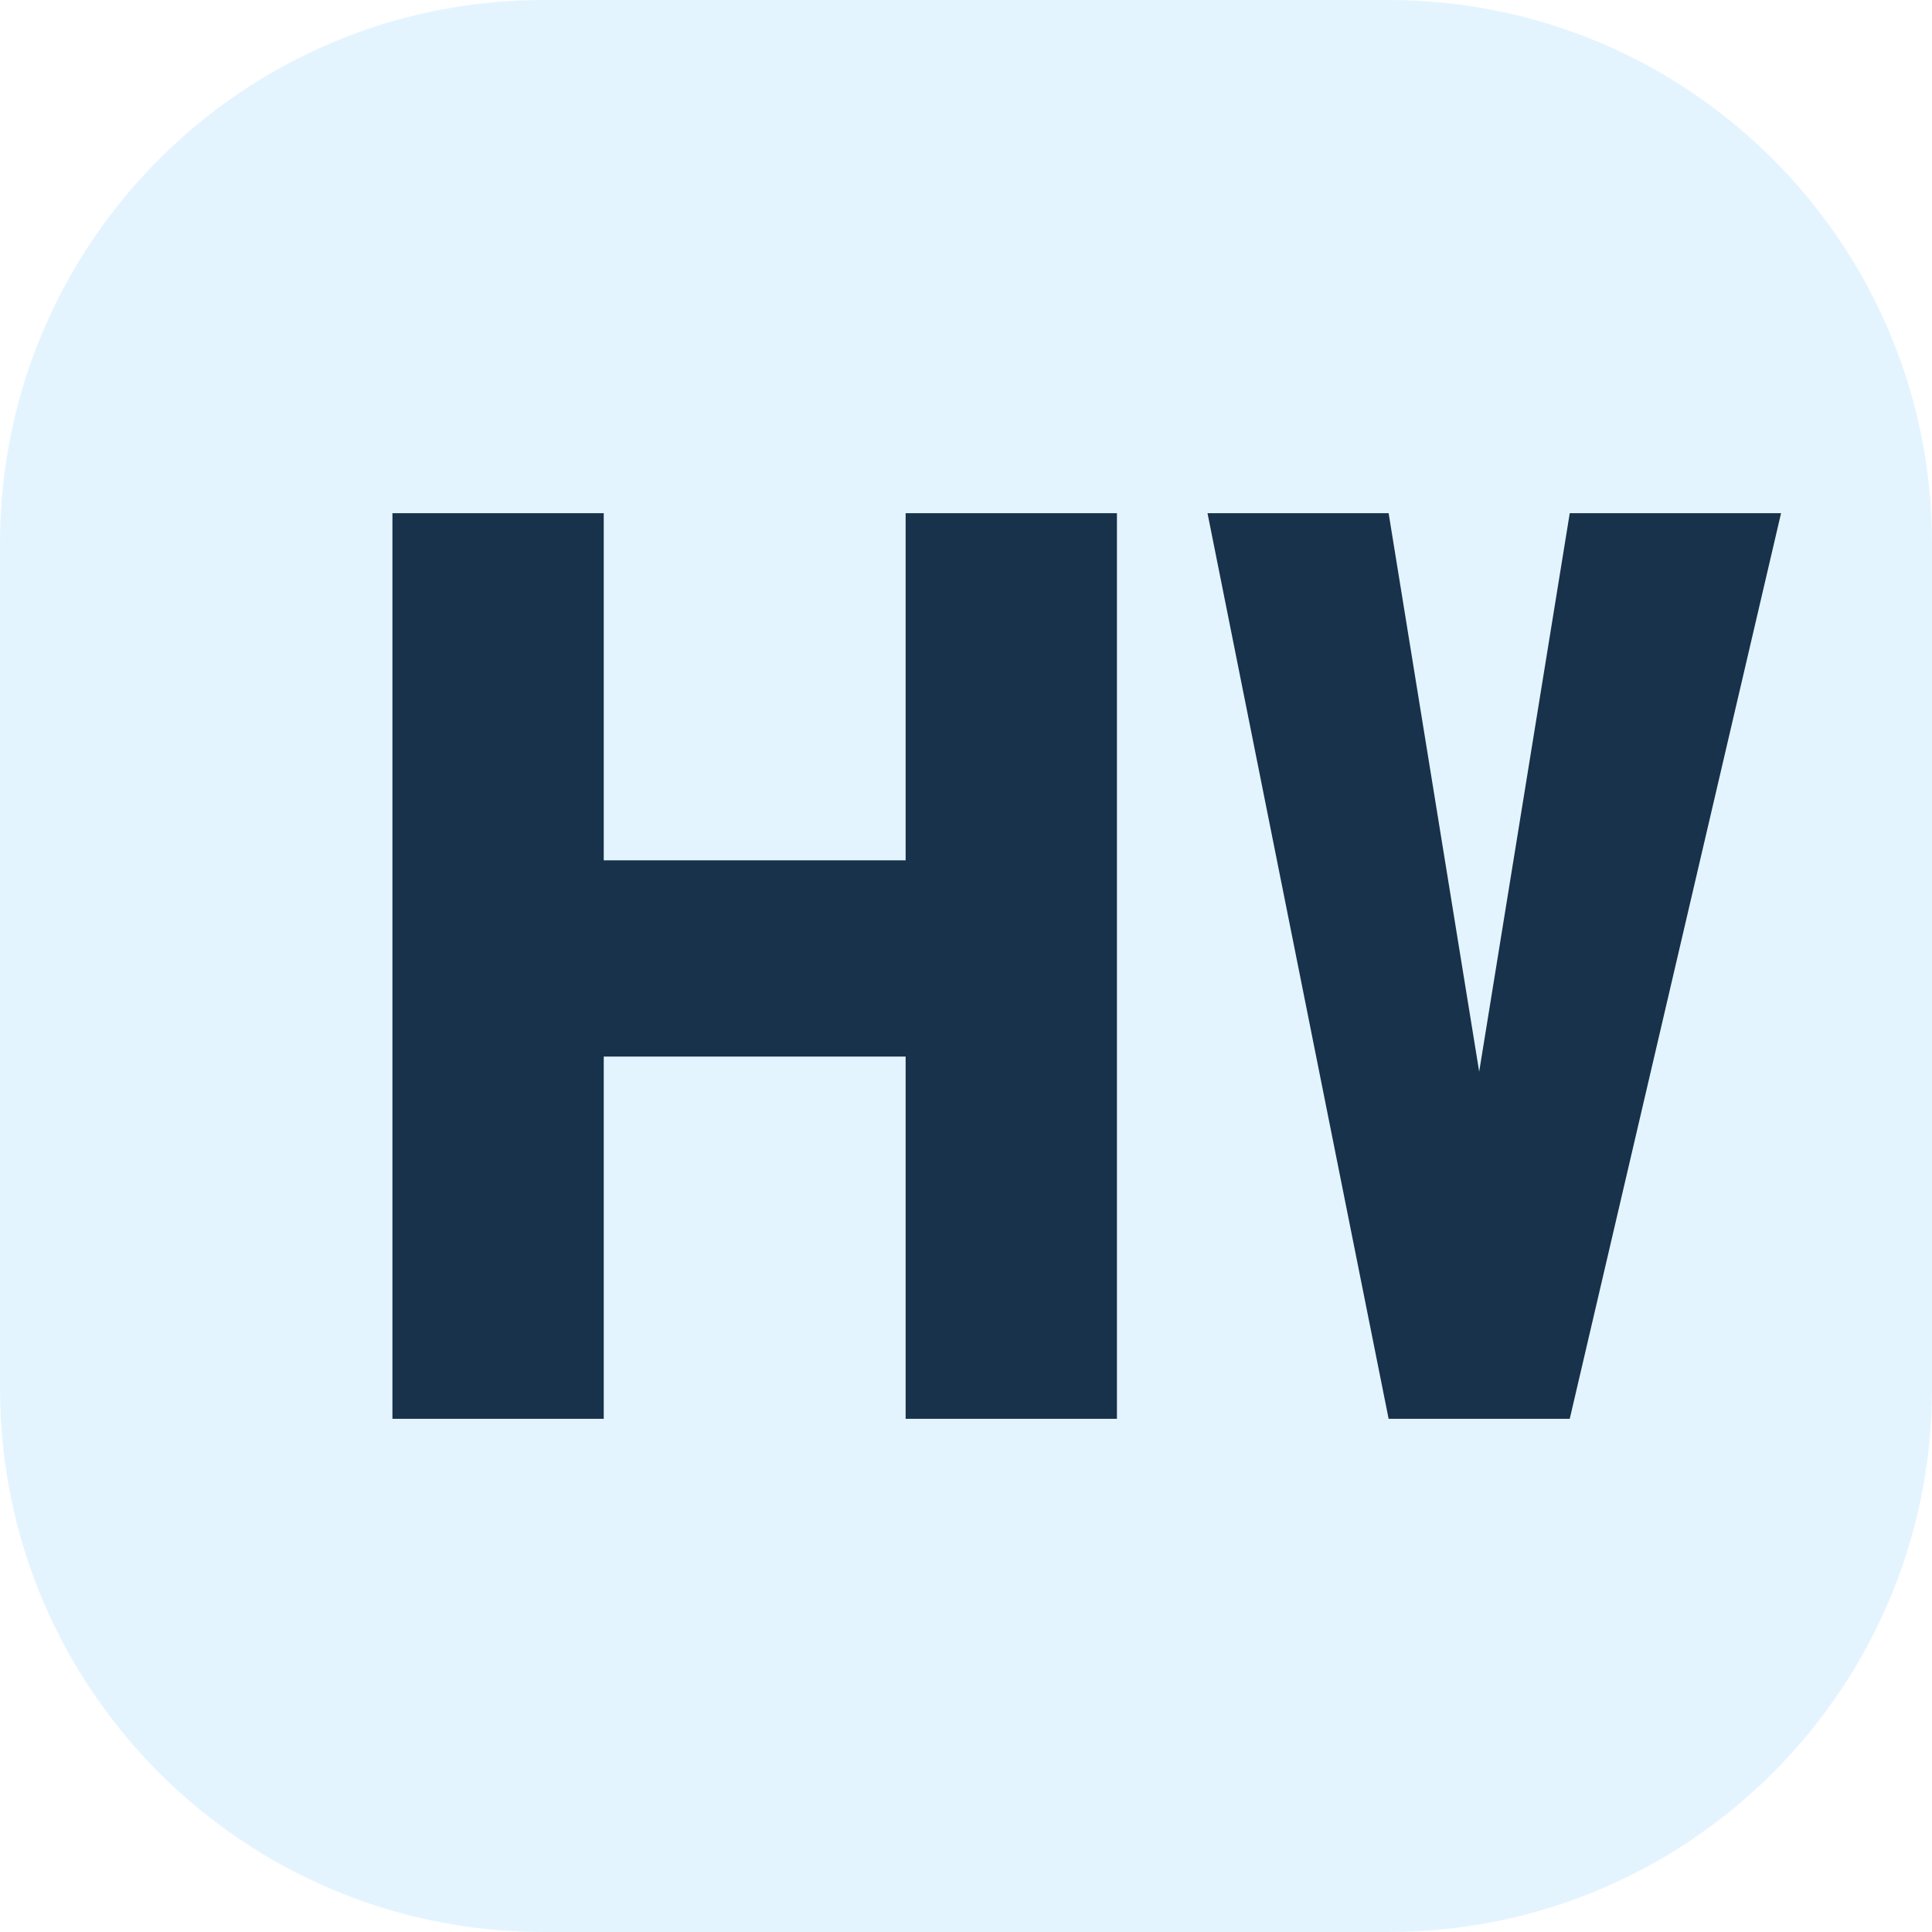
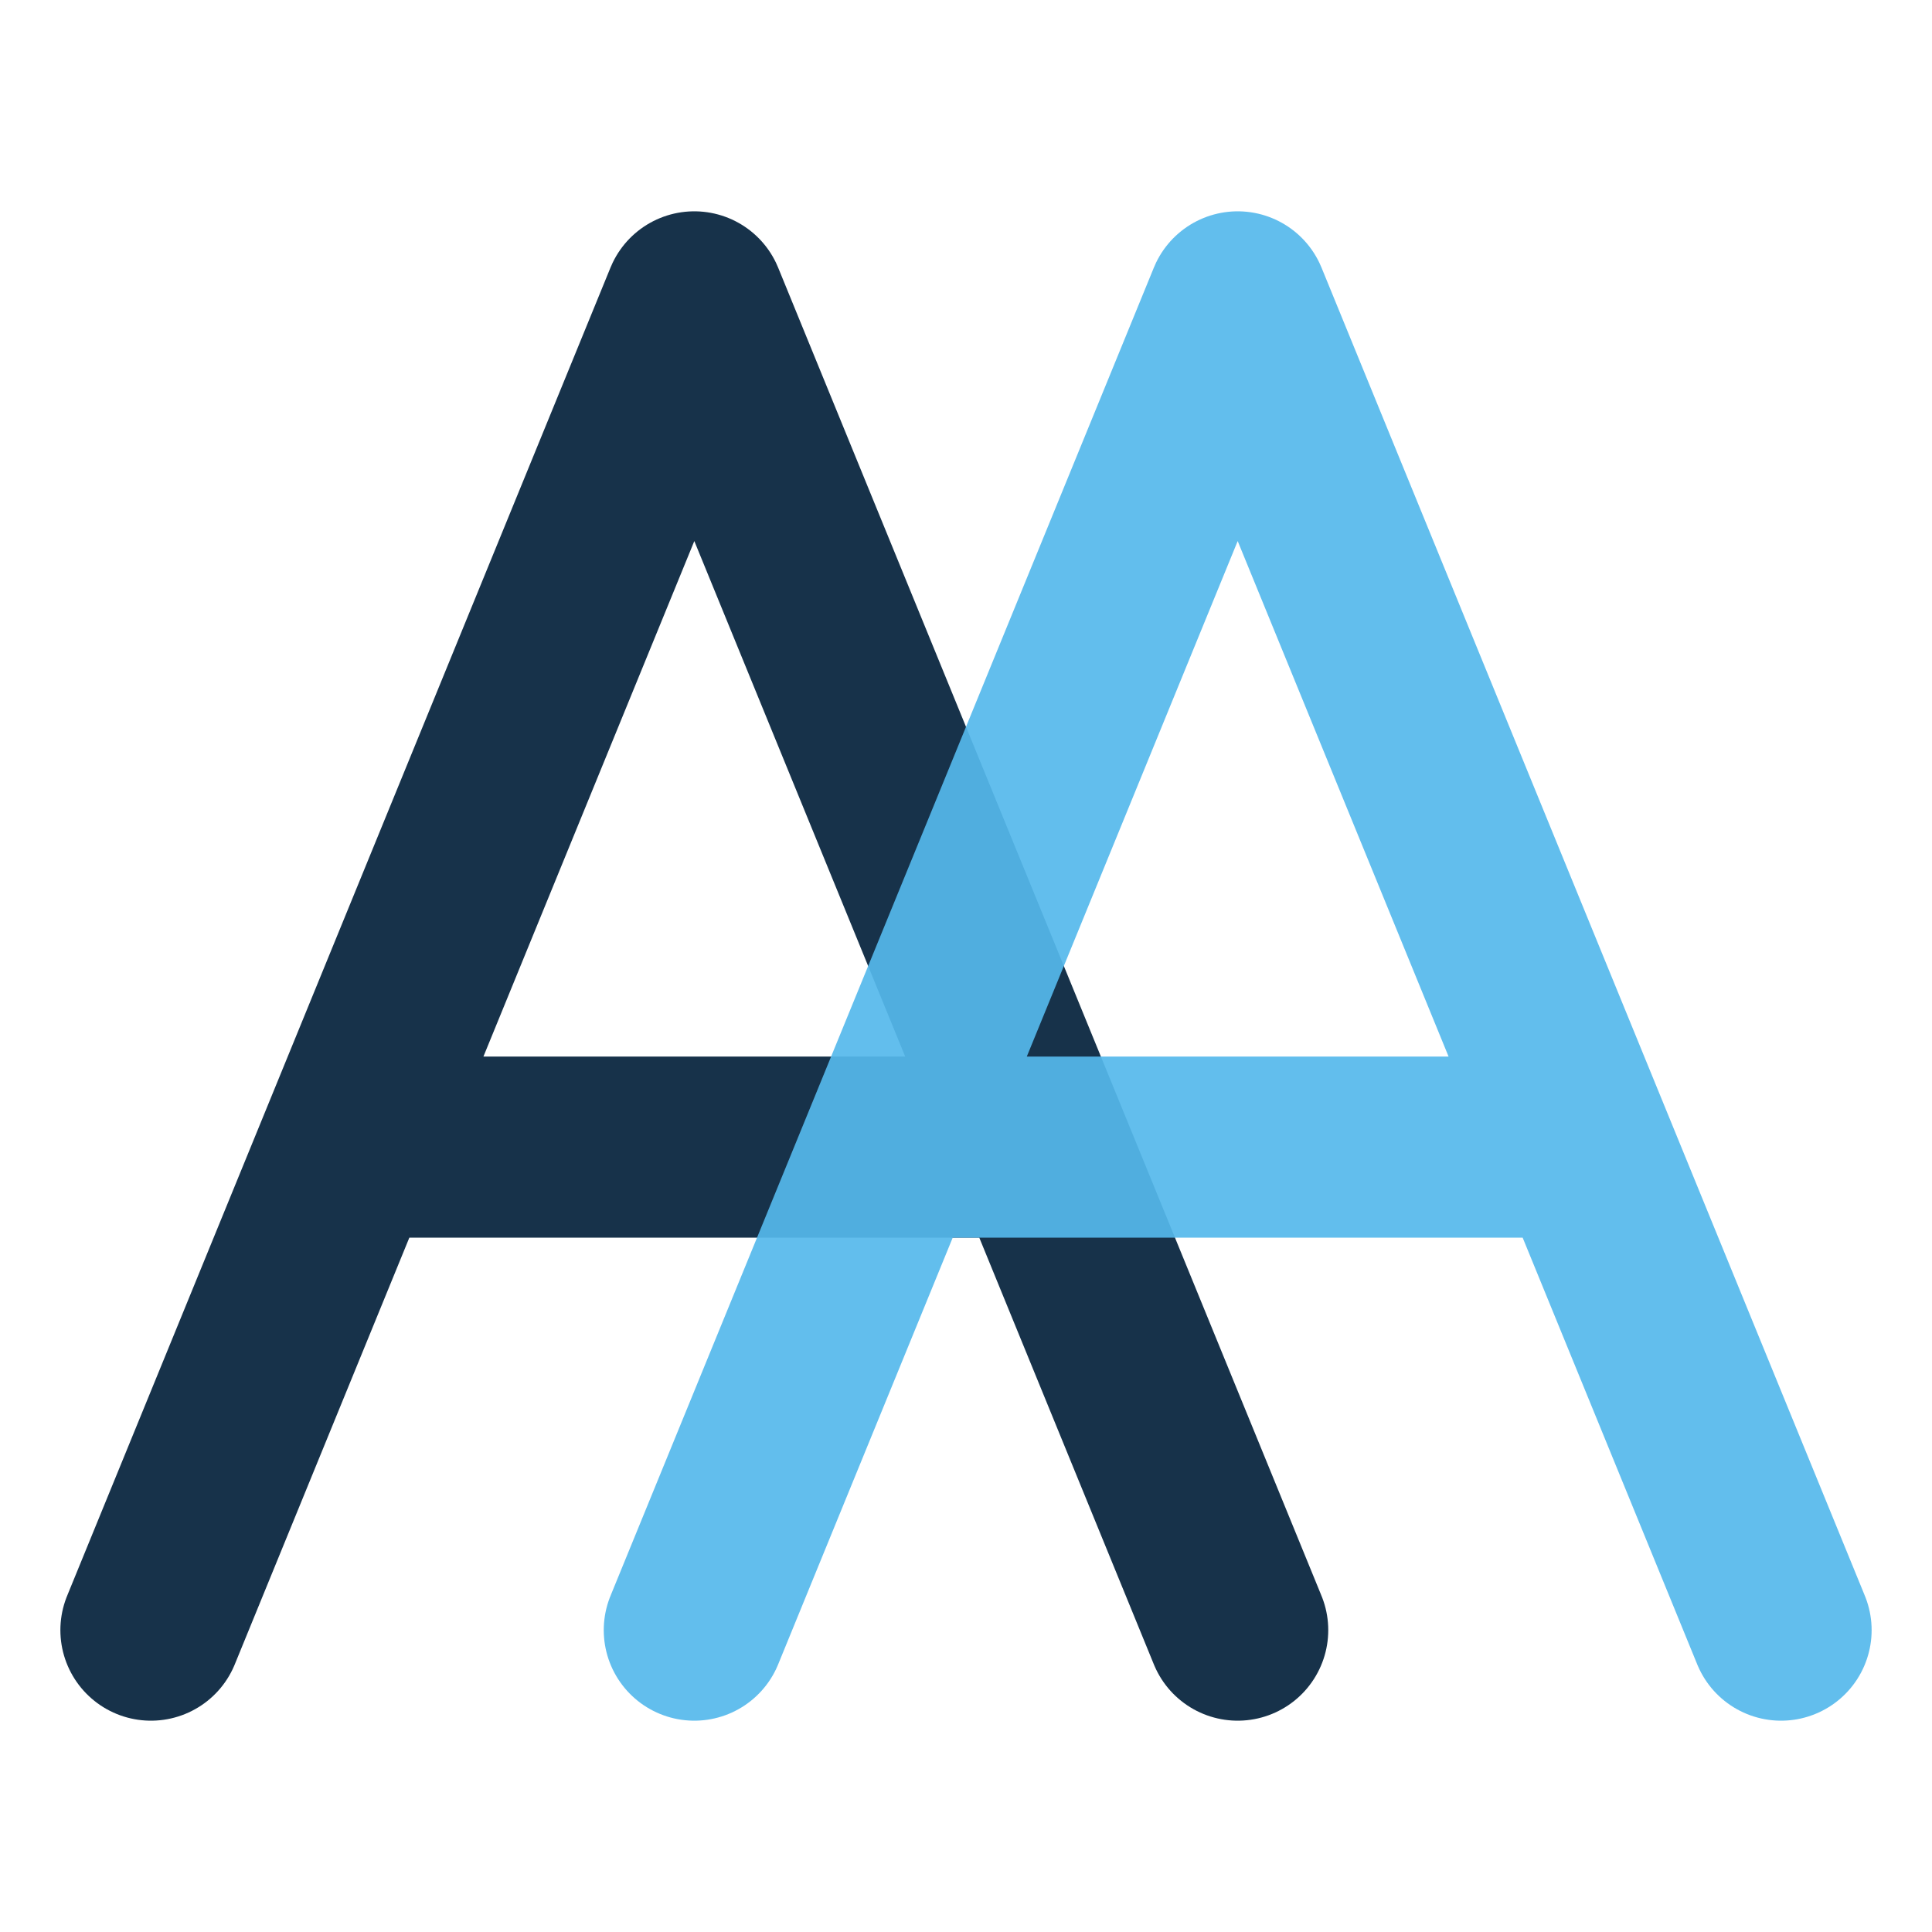
- <svg xmlns="http://www.w3.org/2000/svg" viewBox="0 0 64 64">
-   <rect width="64" height="64" rx="18" fill="#e4f4ff" />
-   <path d="M13 17v30h7V35h10v12h7V17h-7v11.5H20V17h-7Zm27 0 6 30h6l7-30h-7l-3 18.5L46 17h-6Z" fill="#17324a" />
+ <svg xmlns="http://www.w3.org/2000/svg" viewBox="0 0 64 64" role="img" aria-labelledby="title">
+   <g fill="none" stroke-linecap="round" stroke-linejoin="round" stroke-width="6">
+     <path d="M5 54 23 10 41 54M12 38h22" stroke="#17324a" />
+     <path d="M23 54 41 10 59 54M30 38h22" stroke="#55b8ec" opacity=".92" />
+   </g>
</svg>
